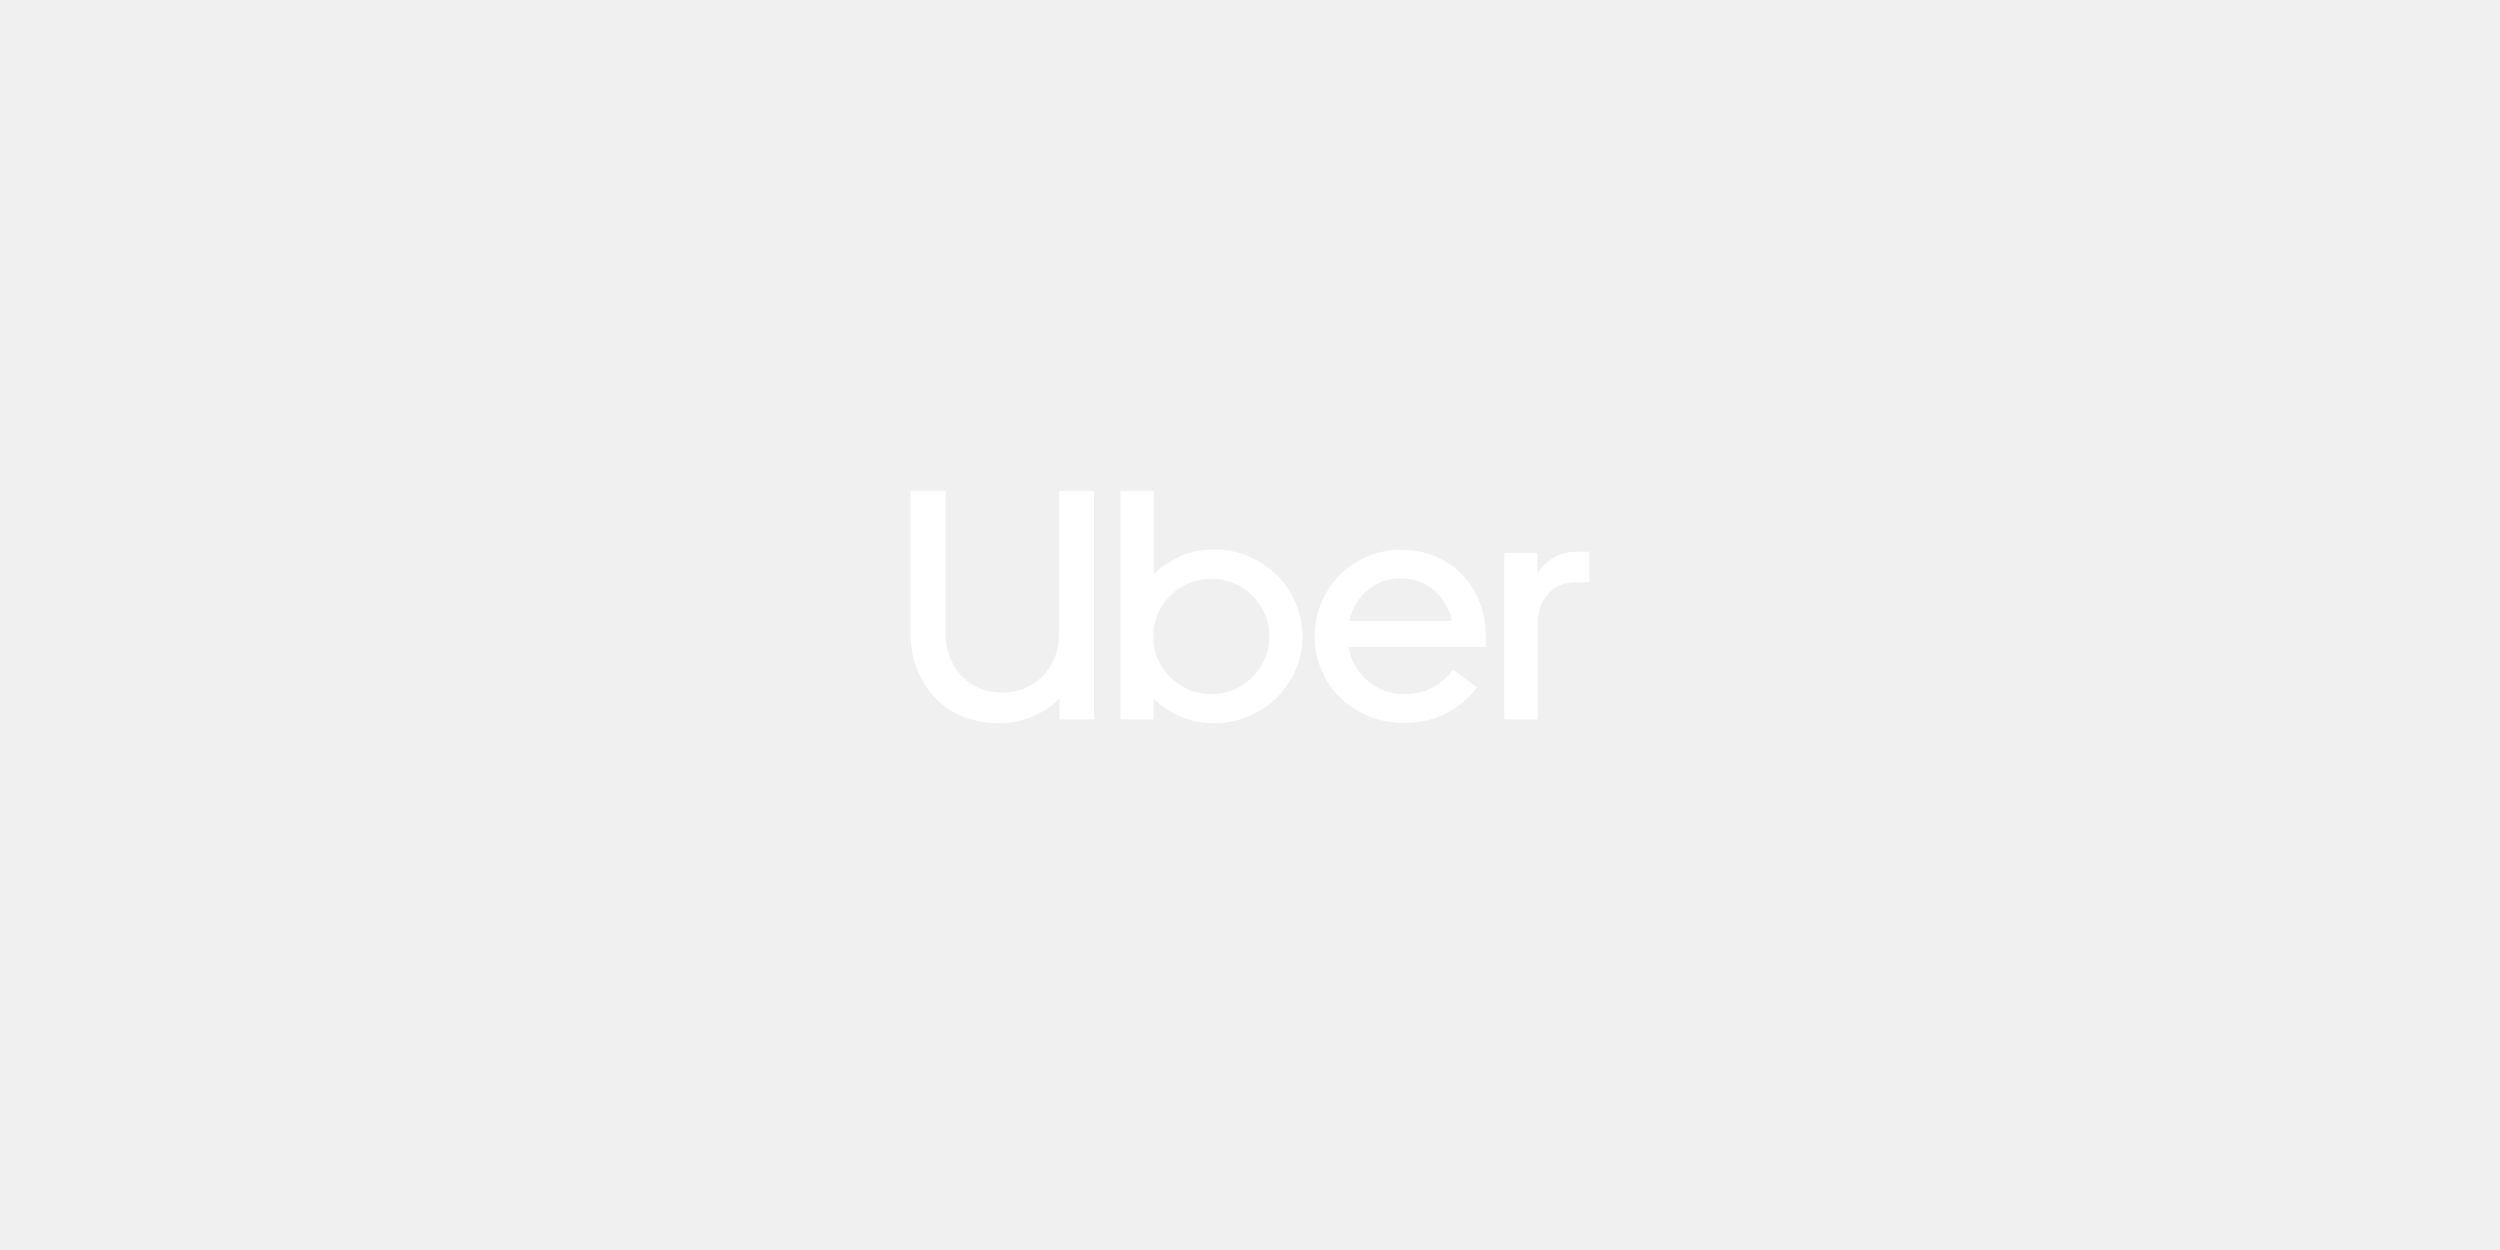
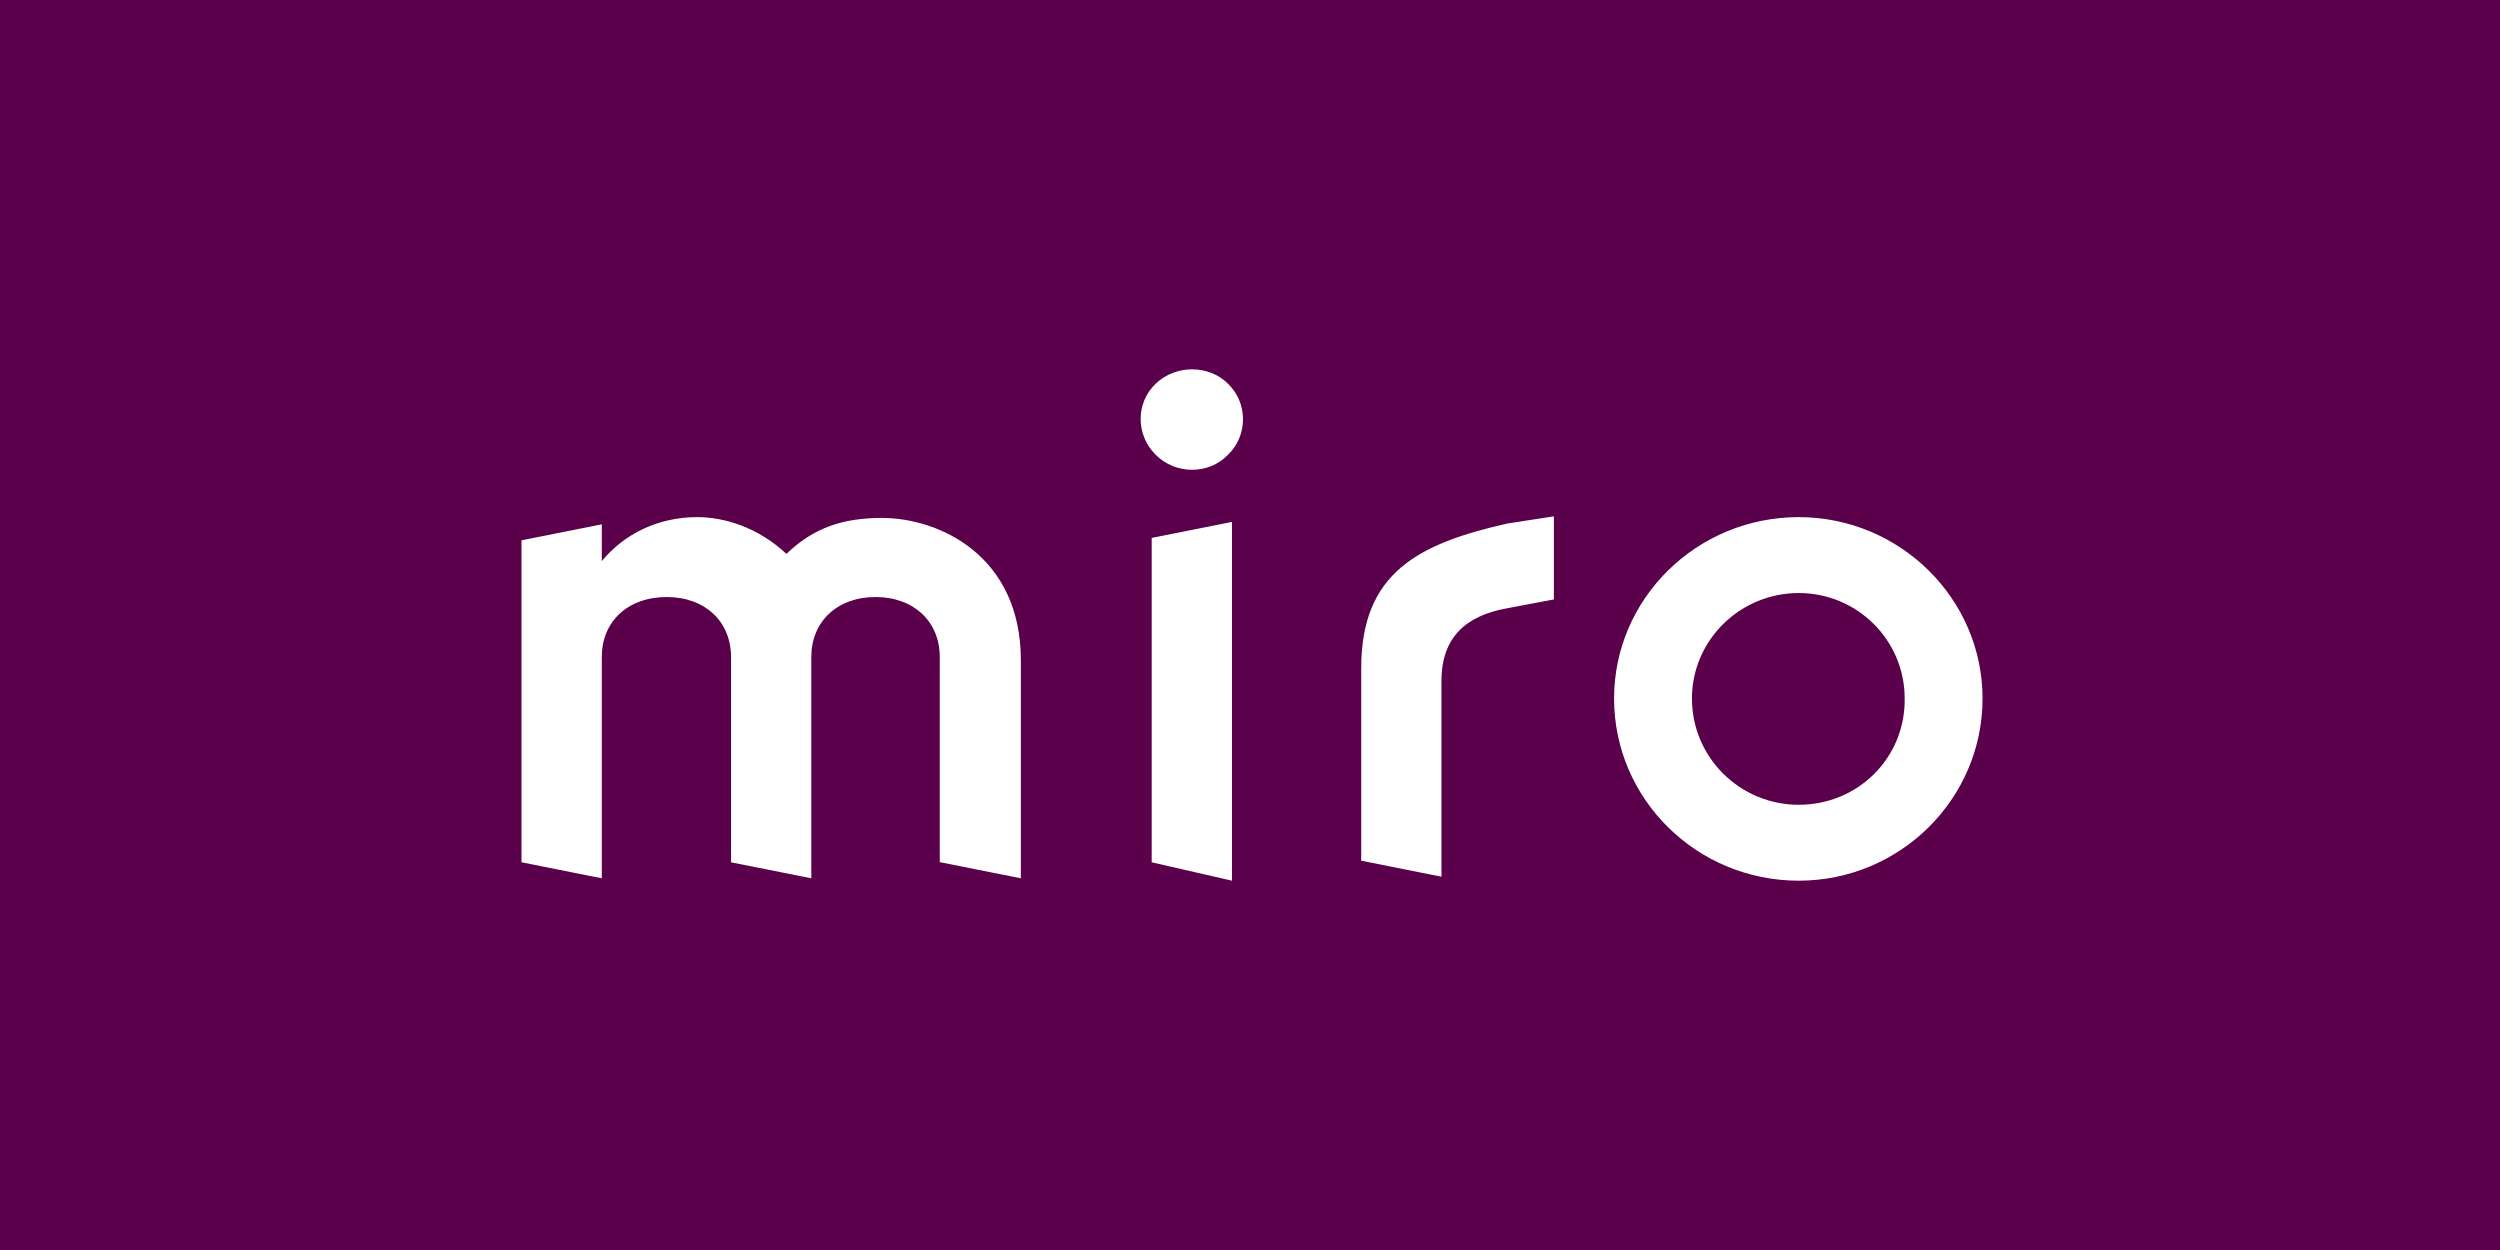
<svg xmlns="http://www.w3.org/2000/svg" width="176" height="88" viewBox="0 0 176 88" fill="none">
-   <path d="M66.863 46.243C67.065 46.771 67.344 47.223 67.701 47.597C68.058 47.972 68.482 48.259 68.971 48.458C69.46 48.657 69.991 48.757 70.566 48.757C71.125 48.757 71.649 48.653 72.139 48.447C72.628 48.24 73.054 47.949 73.42 47.575C73.784 47.2 74.068 46.752 74.269 46.232C74.471 45.712 74.572 45.13 74.572 44.487V34.571H77.018V50.639H74.596V49.147C74.052 49.713 73.412 50.149 72.674 50.455C71.936 50.761 71.14 50.914 70.287 50.914C69.417 50.914 68.606 50.765 67.852 50.467C67.099 50.168 66.448 49.744 65.896 49.193C65.345 48.642 64.91 47.98 64.592 47.207C64.273 46.435 64.114 45.574 64.114 44.625V34.571H66.56V44.487C66.56 45.13 66.661 45.715 66.863 46.243Z" fill="white" />
-   <path d="M81.234 34.571V40.425C81.777 39.889 82.406 39.464 83.12 39.151C83.835 38.837 84.611 38.68 85.45 38.68C86.319 38.68 87.135 38.841 87.895 39.162C88.656 39.483 89.316 39.92 89.875 40.47C90.434 41.021 90.877 41.672 91.203 42.422C91.529 43.171 91.692 43.967 91.692 44.809C91.692 45.65 91.529 46.442 91.203 47.184C90.877 47.926 90.434 48.573 89.875 49.124C89.316 49.675 88.656 50.111 87.895 50.432C87.135 50.754 86.319 50.914 85.45 50.914C84.611 50.914 83.831 50.757 83.109 50.444C82.387 50.13 81.754 49.705 81.21 49.17V50.639H78.881V34.571H81.234ZM81.502 46.392C81.711 46.882 82.002 47.311 82.375 47.678C82.748 48.045 83.183 48.336 83.679 48.55C84.176 48.764 84.712 48.871 85.287 48.871C85.846 48.871 86.373 48.764 86.871 48.55C87.367 48.336 87.798 48.045 88.163 47.678C88.528 47.311 88.819 46.882 89.037 46.392C89.254 45.903 89.363 45.375 89.363 44.809C89.363 44.242 89.254 43.711 89.037 43.213C88.819 42.716 88.528 42.284 88.163 41.916C87.798 41.549 87.368 41.262 86.871 41.056C86.373 40.849 85.845 40.746 85.287 40.746C84.728 40.746 84.2 40.849 83.703 41.056C83.206 41.262 82.771 41.549 82.398 41.916C82.025 42.284 81.731 42.716 81.513 43.213C81.296 43.711 81.187 44.242 81.187 44.809C81.187 45.375 81.292 45.903 81.502 46.392Z" fill="white" />
-   <path d="M93.019 42.444C93.33 41.71 93.757 41.063 94.3 40.505C94.844 39.946 95.488 39.506 96.234 39.185C96.979 38.864 97.786 38.703 98.656 38.703C99.51 38.703 100.302 38.856 101.032 39.162C101.761 39.468 102.391 39.893 102.919 40.436C103.447 40.979 103.858 41.622 104.153 42.364C104.448 43.106 104.596 43.913 104.596 44.786V45.543H94.93C95.007 46.018 95.162 46.458 95.395 46.863C95.628 47.269 95.919 47.62 96.268 47.919C96.618 48.217 97.014 48.451 97.456 48.619C97.899 48.787 98.369 48.871 98.866 48.871C100.279 48.871 101.42 48.298 102.289 47.15L103.99 48.389C103.4 49.17 102.67 49.782 101.8 50.226C100.931 50.669 99.952 50.891 98.866 50.891C97.981 50.891 97.154 50.738 96.385 50.432C95.617 50.126 94.949 49.698 94.382 49.147C93.815 48.596 93.369 47.949 93.043 47.207C92.717 46.465 92.553 45.658 92.553 44.786C92.553 43.959 92.709 43.179 93.019 42.444ZM96.292 41.538C95.632 42.081 95.194 42.804 94.976 43.707H102.22C102.018 42.804 101.587 42.081 100.927 41.538C100.267 40.995 99.495 40.723 98.61 40.723C97.724 40.723 96.952 40.995 96.292 41.538Z" fill="white" />
-   <path d="M108.997 41.802C108.501 42.337 108.252 43.064 108.252 43.982V50.639H105.9V38.933H108.229V40.379C108.524 39.904 108.908 39.529 109.382 39.254C109.856 38.978 110.418 38.841 111.071 38.841H111.886V40.998H110.908C110.131 40.998 109.495 41.266 108.997 41.802Z" fill="white" />
+   <rect width="176" height="88" fill="#5B004B" />
+   <g clip-path="url(#clip0_2063_28594)">
+     <path fill-rule="evenodd" clip-rule="evenodd" d="M81.361 27.012C79.948 28.363 79.948 30.613 81.361 32.019C82.774 33.425 85.091 33.425 86.448 32.019C87.86 30.669 87.86 28.363 86.448 27.012C85.091 25.663 82.774 25.663 81.361 27.012ZM109.393 36.35L106.115 36.856C99.898 38.263 95.829 40.288 95.829 47.038V60.594L101.48 61.719V47.938C101.48 44.788 103.289 43.325 106.115 42.819L109.393 42.2V36.35ZM66.215 60.706L71.867 61.831V46.475C71.867 39.106 66.102 36.462 62.09 36.462C59.377 36.462 57.286 37.138 55.364 38.994C53.386 37.138 51.013 36.406 49.091 36.406C46.322 36.406 43.948 37.587 42.366 39.5V36.913L36.714 38.038V60.706L42.366 61.831V46.25C42.366 43.775 44.174 42.031 46.944 42.031C49.656 42.031 51.465 43.775 51.465 46.25V60.706L57.116 61.831V46.25C57.116 43.775 58.925 42.031 61.637 42.031C64.35 42.031 66.159 43.775 66.159 46.25V60.706H66.215ZM139.571 49.175C139.571 56.263 133.75 62 126.63 62C119.452 62 113.631 56.263 113.631 49.175C113.631 42.144 119.452 36.406 126.63 36.406C133.75 36.406 139.571 42.144 139.571 49.175ZM126.63 56.656C122.504 56.656 119.113 53.337 119.113 49.175C119.113 45.069 122.504 41.75 126.63 41.75C130.755 41.75 134.09 45.069 134.09 49.175C134.146 53.337 130.812 56.656 126.63 56.656ZM86.73 62L81.079 60.706V37.869L86.73 36.744V62Z" fill="white" />
+   </g>
+   <defs>
+     <clipPath id="clip0_2063_28594">
+       <rect width="102.857" height="36" fill="white" transform="translate(36.7144 26)" />
+     </clipPath>
+   </defs>
</svg>
